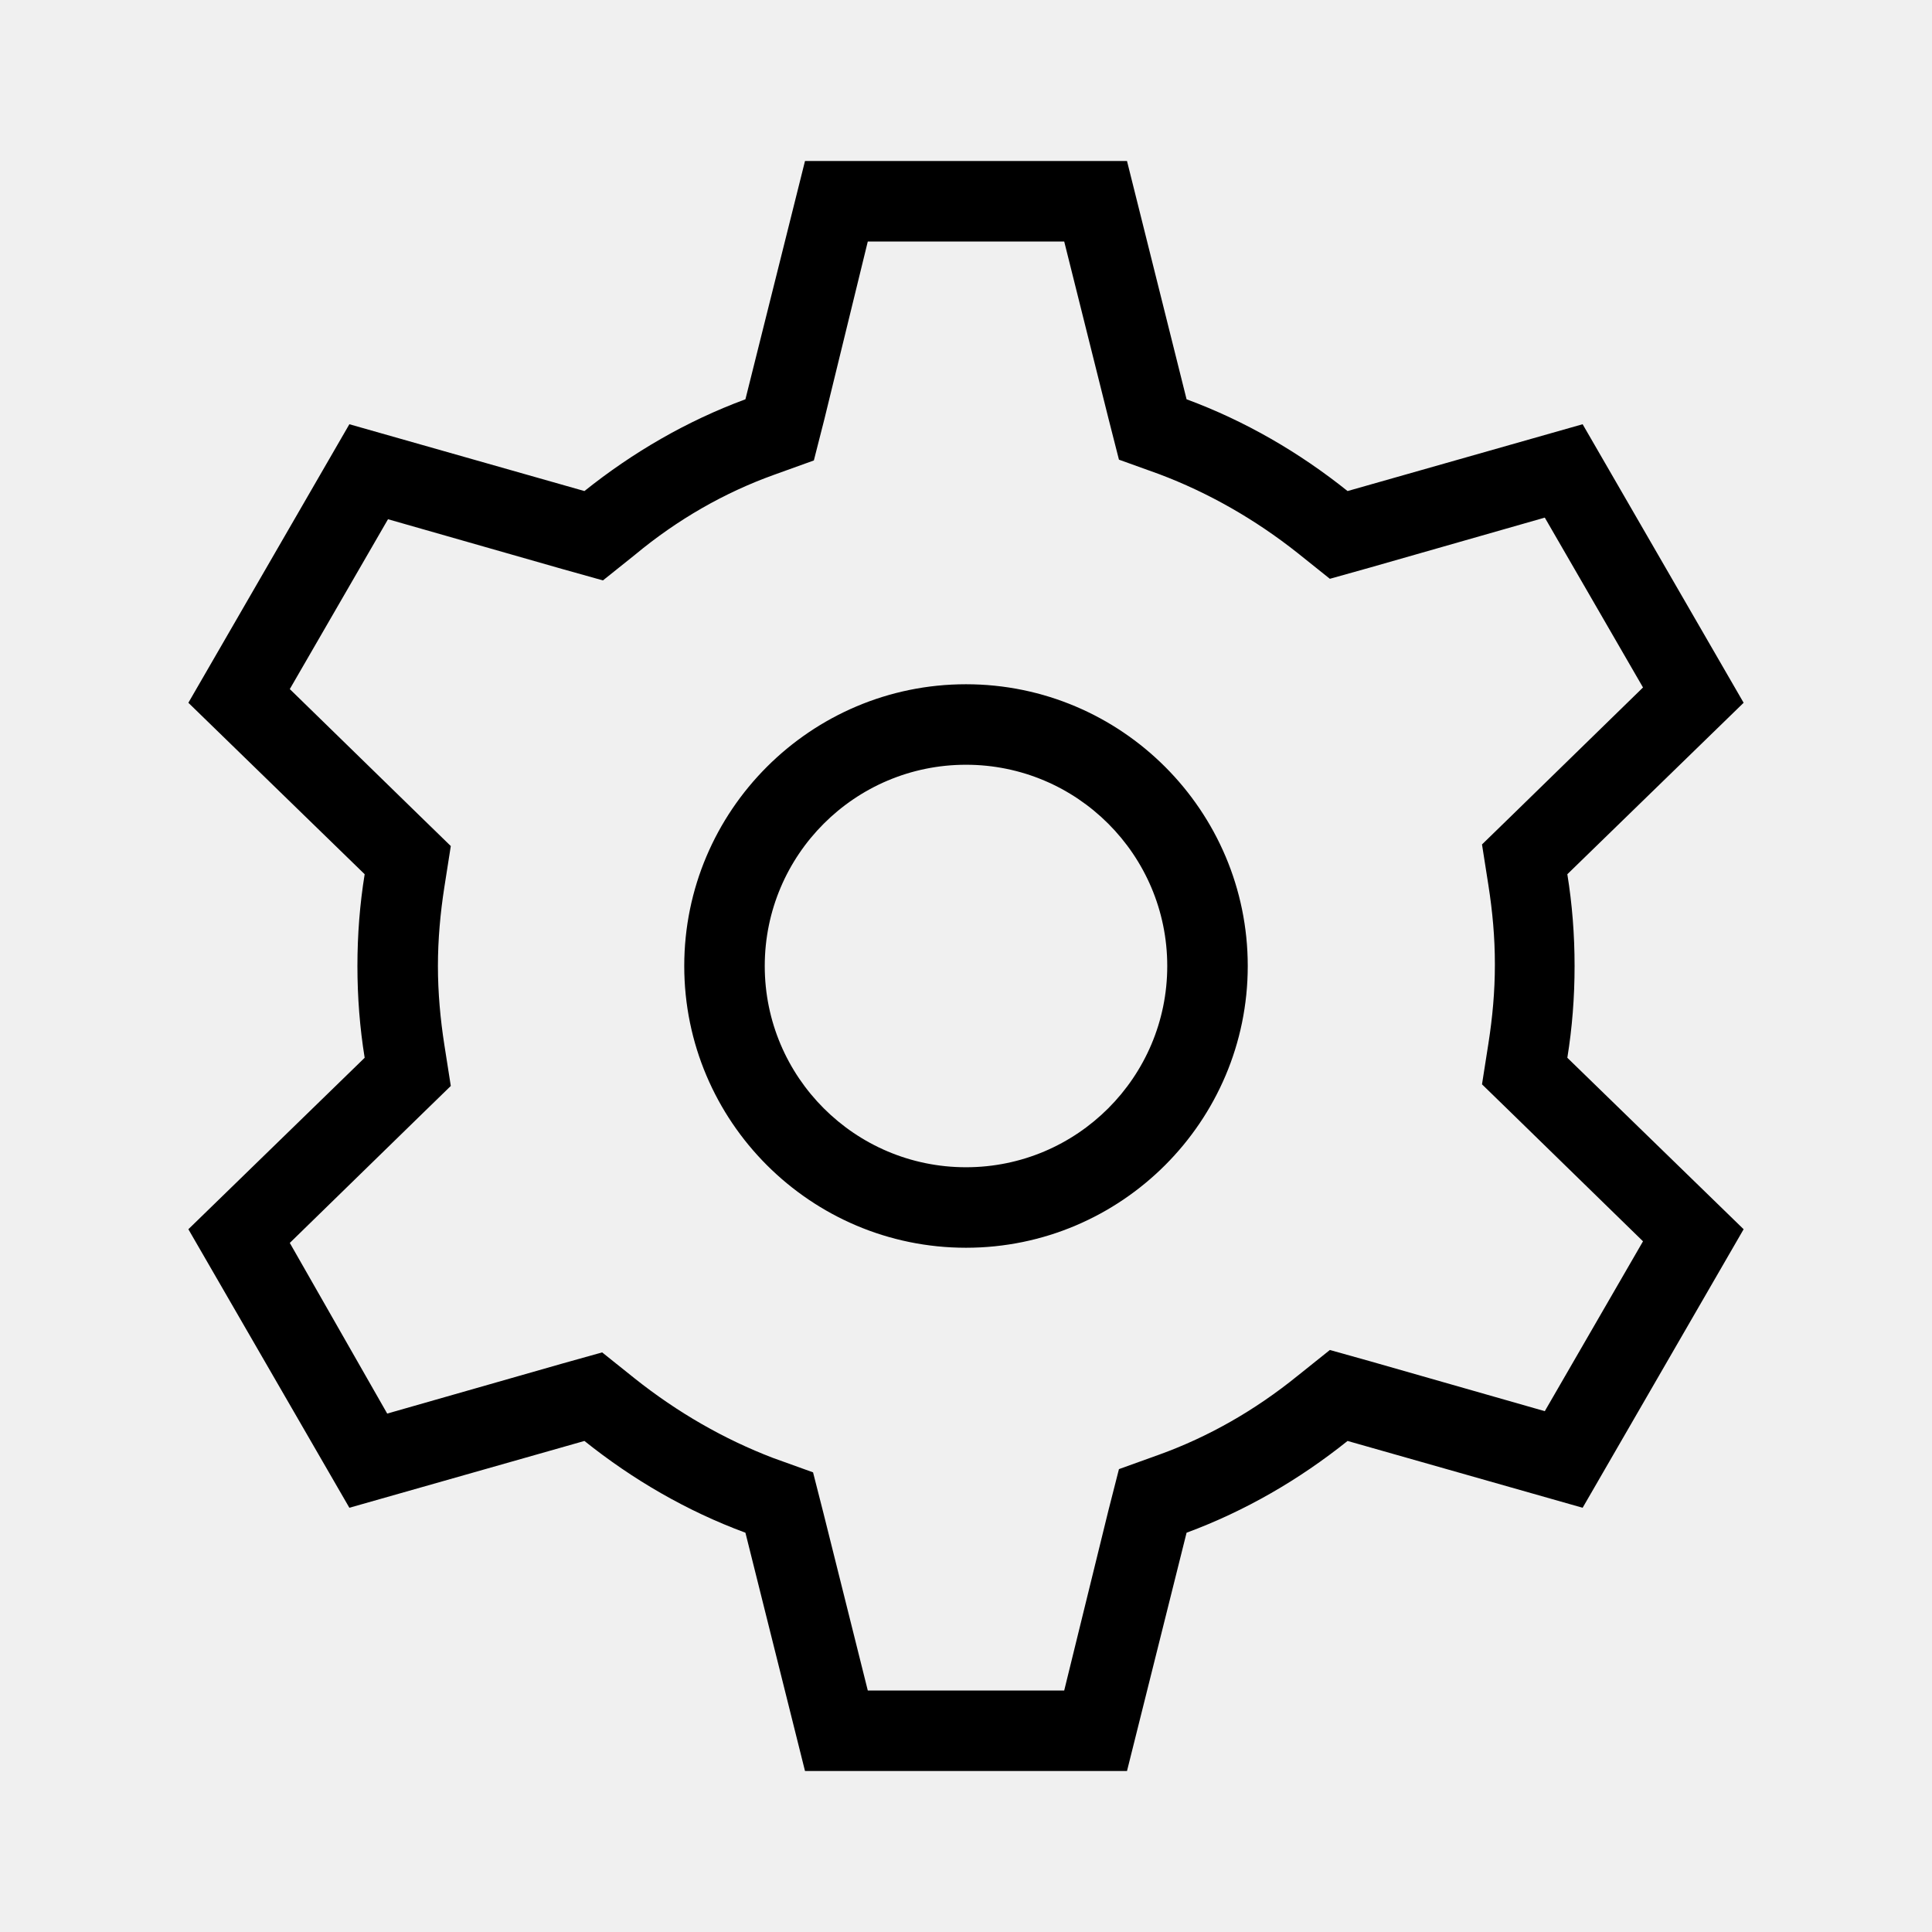
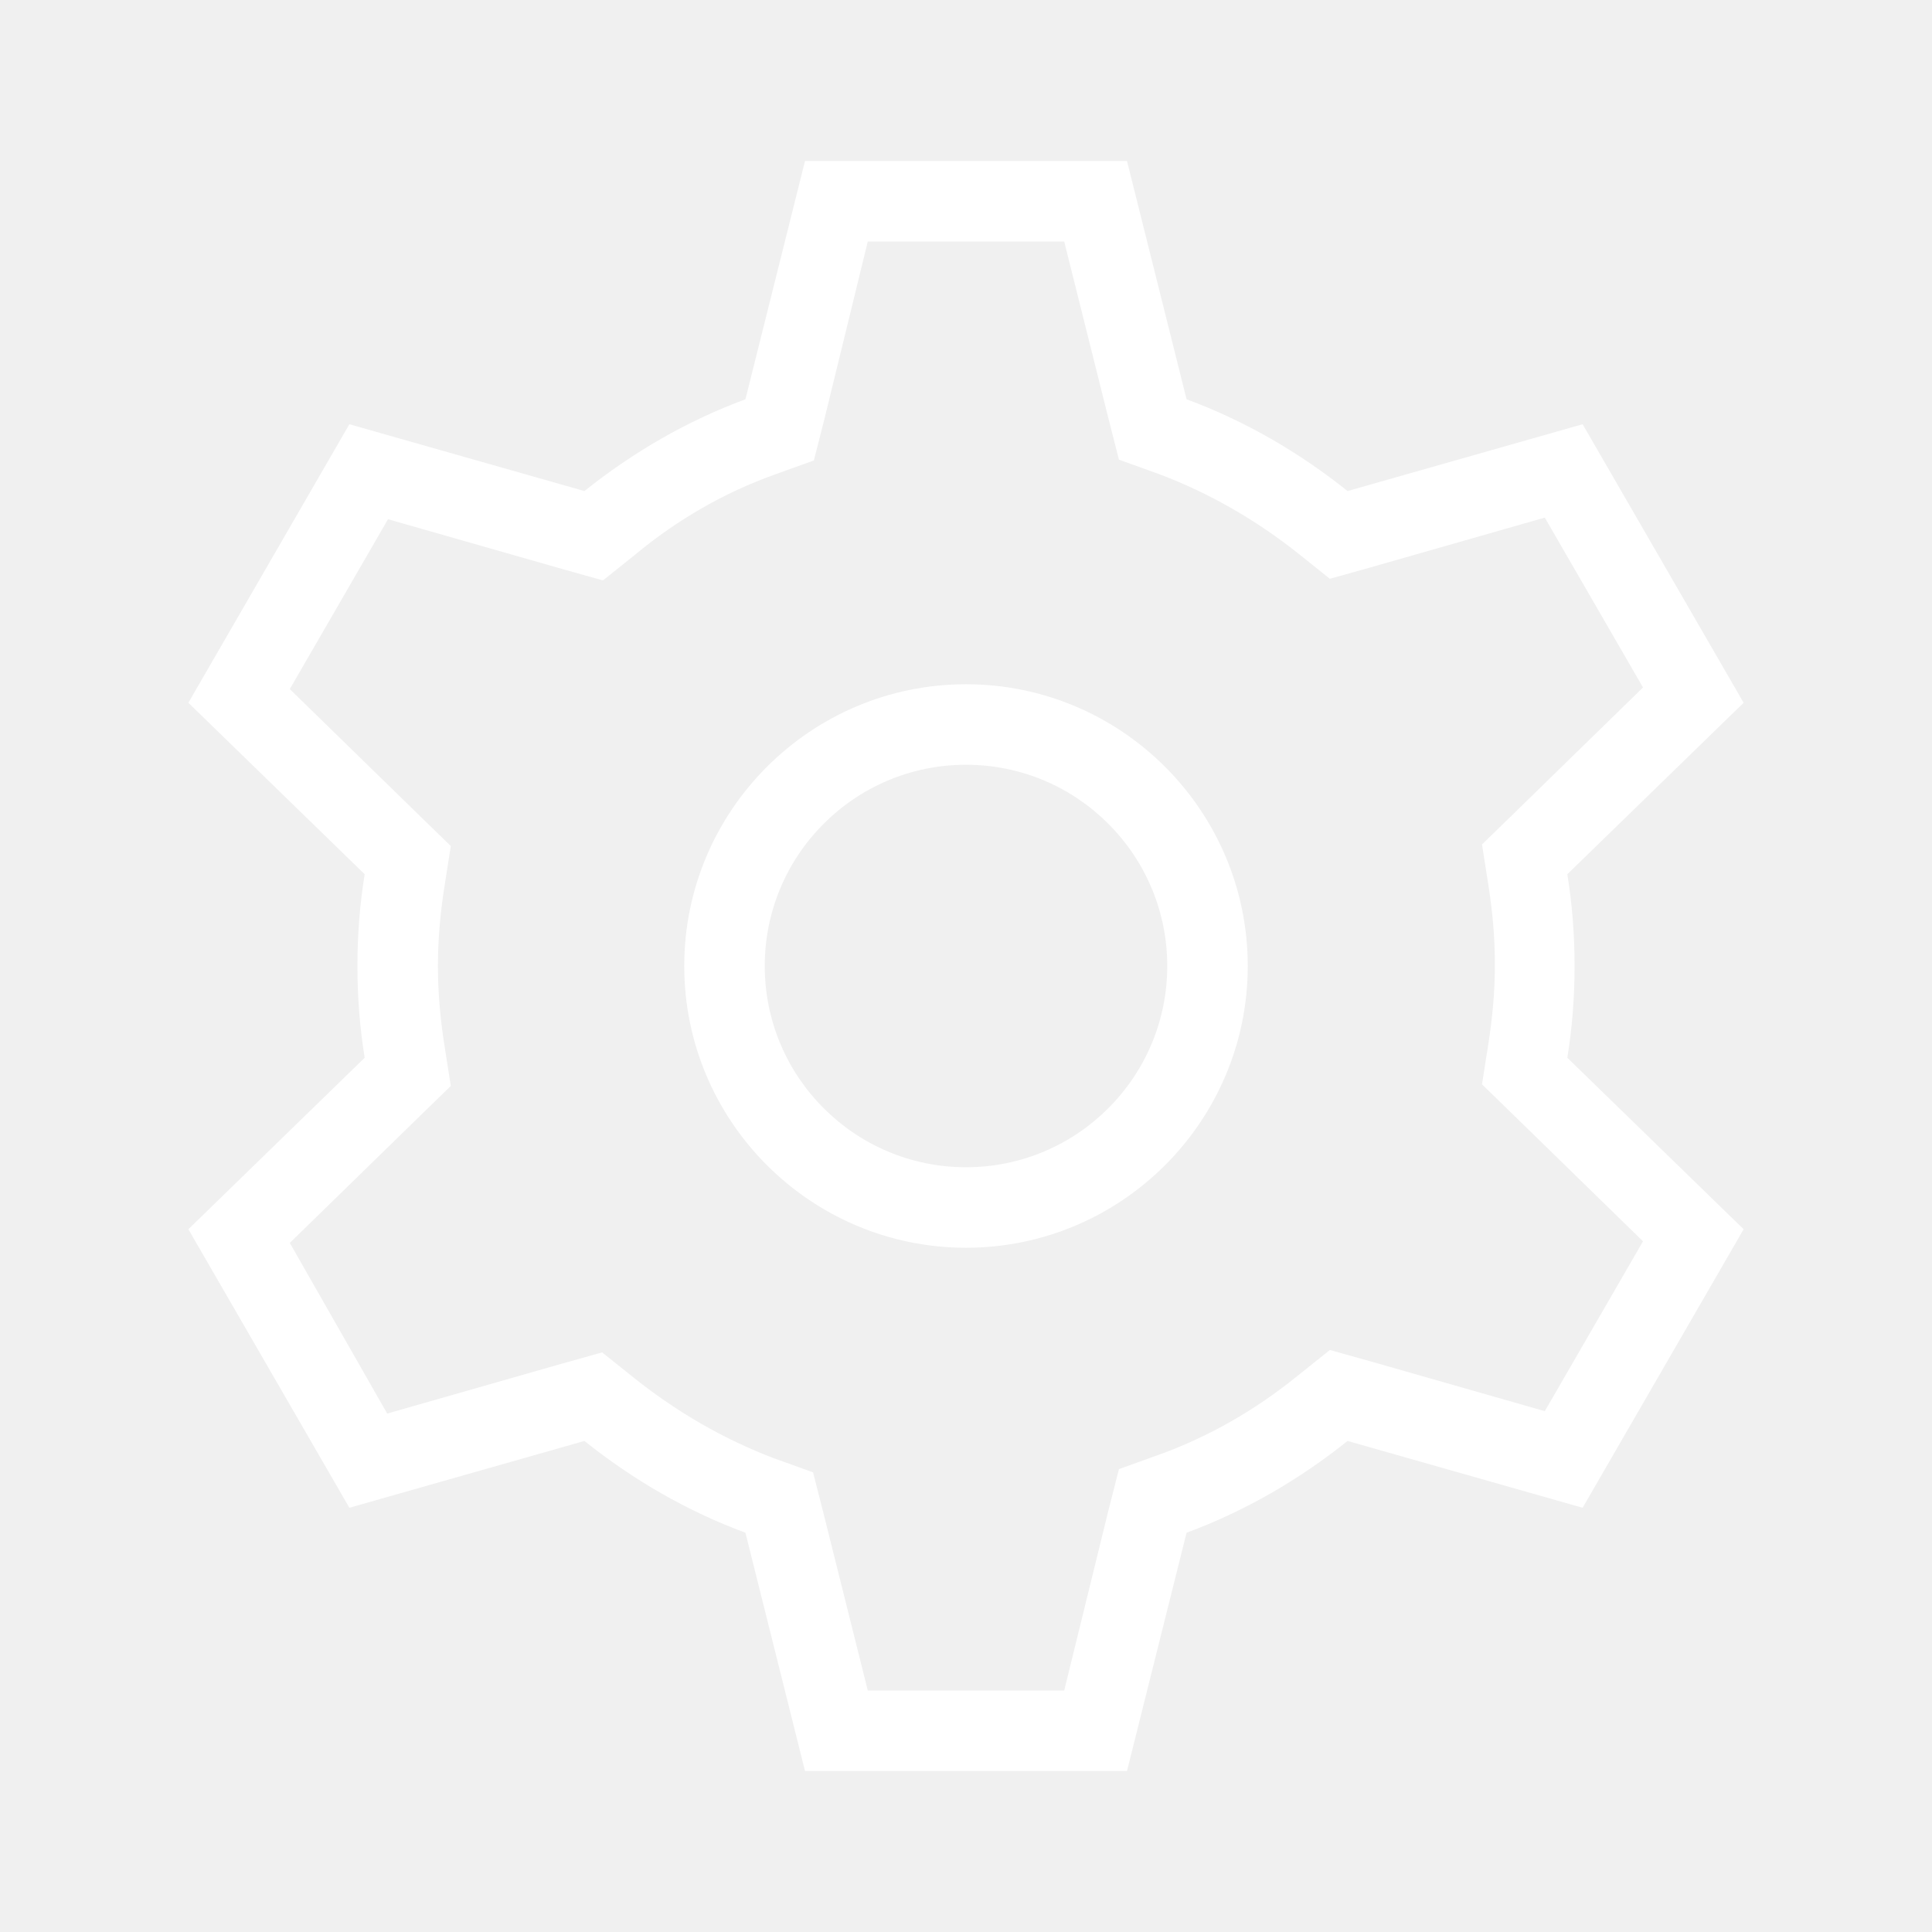
- <svg xmlns="http://www.w3.org/2000/svg" enable-background="new 0 0 24 24" height="24" viewBox="0 0 24 24" width="24" focusable="false" style="pointer-events: none; display: inherit; width: 100%; height: 100%;">
+ <svg xmlns="http://www.w3.org/2000/svg" fill="white" enable-background="new 0 0 24 24" height="24" viewBox="0 0 24 24" width="24" focusable="false" style="pointer-events: none; display: inherit; width: 100%; height: 100%;">
  <path d="M12 9.5c1.38 0 2.5 1.12 2.5 2.5s-1.12 2.5-2.5 2.5-2.5-1.12-2.5-2.5 1.12-2.5 2.5-2.5m0-1c-1.93 0-3.5 1.57-3.5 3.5s1.57 3.5 3.5 3.5 3.5-1.57 3.5-3.5-1.57-3.5-3.5-3.5zM13.22 3l.55 2.2.13.51.5.18c.61.23 1.19.56 1.72.98l.4.32.5-.14 2.17-.62 1.22 2.11-1.63 1.59-.37.36.08.51c.05.32.08.64.08.98s-.03.66-.08.98l-.08.51.37.36 1.63 1.59-1.22 2.11-2.17-.62-.5-.14-.4.32c-.53.43-1.11.76-1.72.98l-.5.18-.13.51-.55 2.24h-2.44l-.55-2.2-.13-.51-.5-.18c-.6-.23-1.18-.56-1.72-.99l-.4-.32-.5.14-2.17.62-1.21-2.12 1.63-1.59.37-.36-.08-.51c-.05-.32-.08-.65-.08-.98s.03-.66.08-.98l.08-.51-.37-.36L3.6 8.56l1.22-2.11 2.17.62.5.14.4-.32c.53-.44 1.11-.77 1.72-.99l.5-.18.13-.51.54-2.21h2.44M14 2h-4l-.74 2.96c-.73.27-1.4.66-2 1.14l-2.92-.83-2 3.46 2.19 2.13c-.06.37-.09.75-.09 1.14s.03.77.09 1.14l-2.19 2.13 2 3.46 2.92-.83c.6.48 1.27.87 2 1.14L10 22h4l.74-2.96c.73-.27 1.4-.66 2-1.14l2.92.83 2-3.46-2.19-2.13c.06-.37.09-.75.09-1.14s-.03-.77-.09-1.14l2.19-2.13-2-3.46-2.92.83c-.6-.48-1.27-.87-2-1.14L14 2z" />
</svg>
